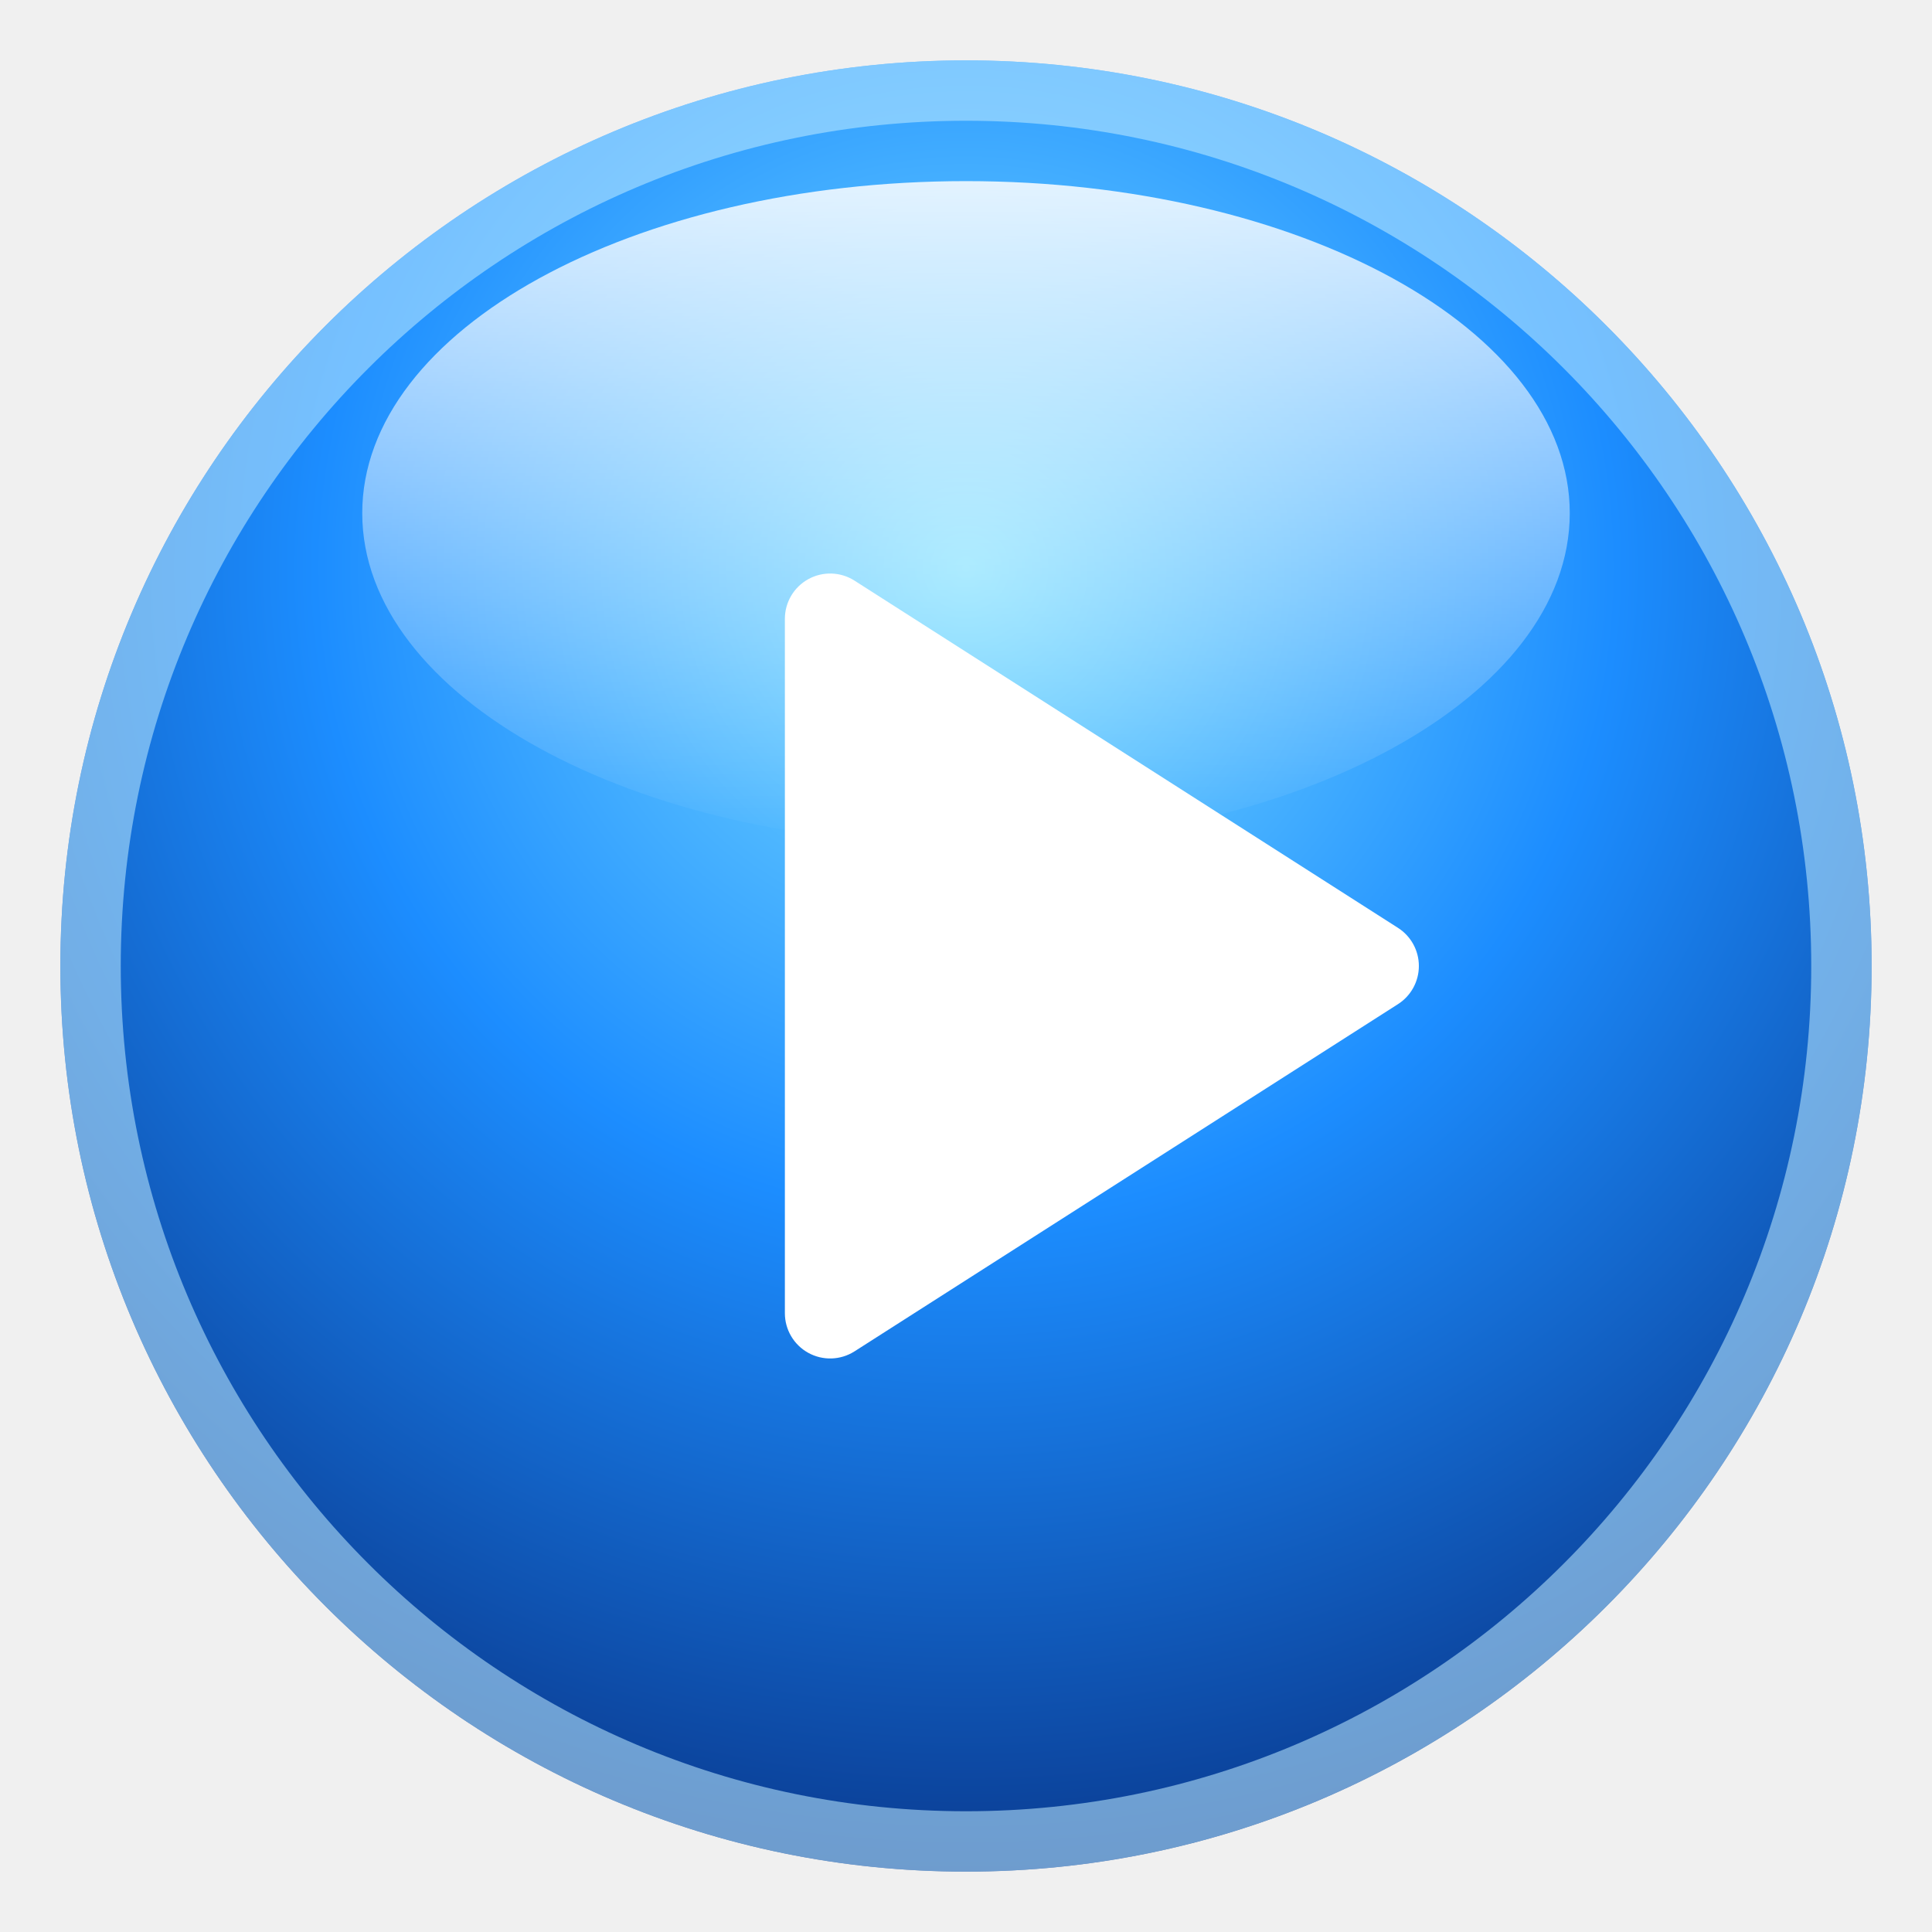
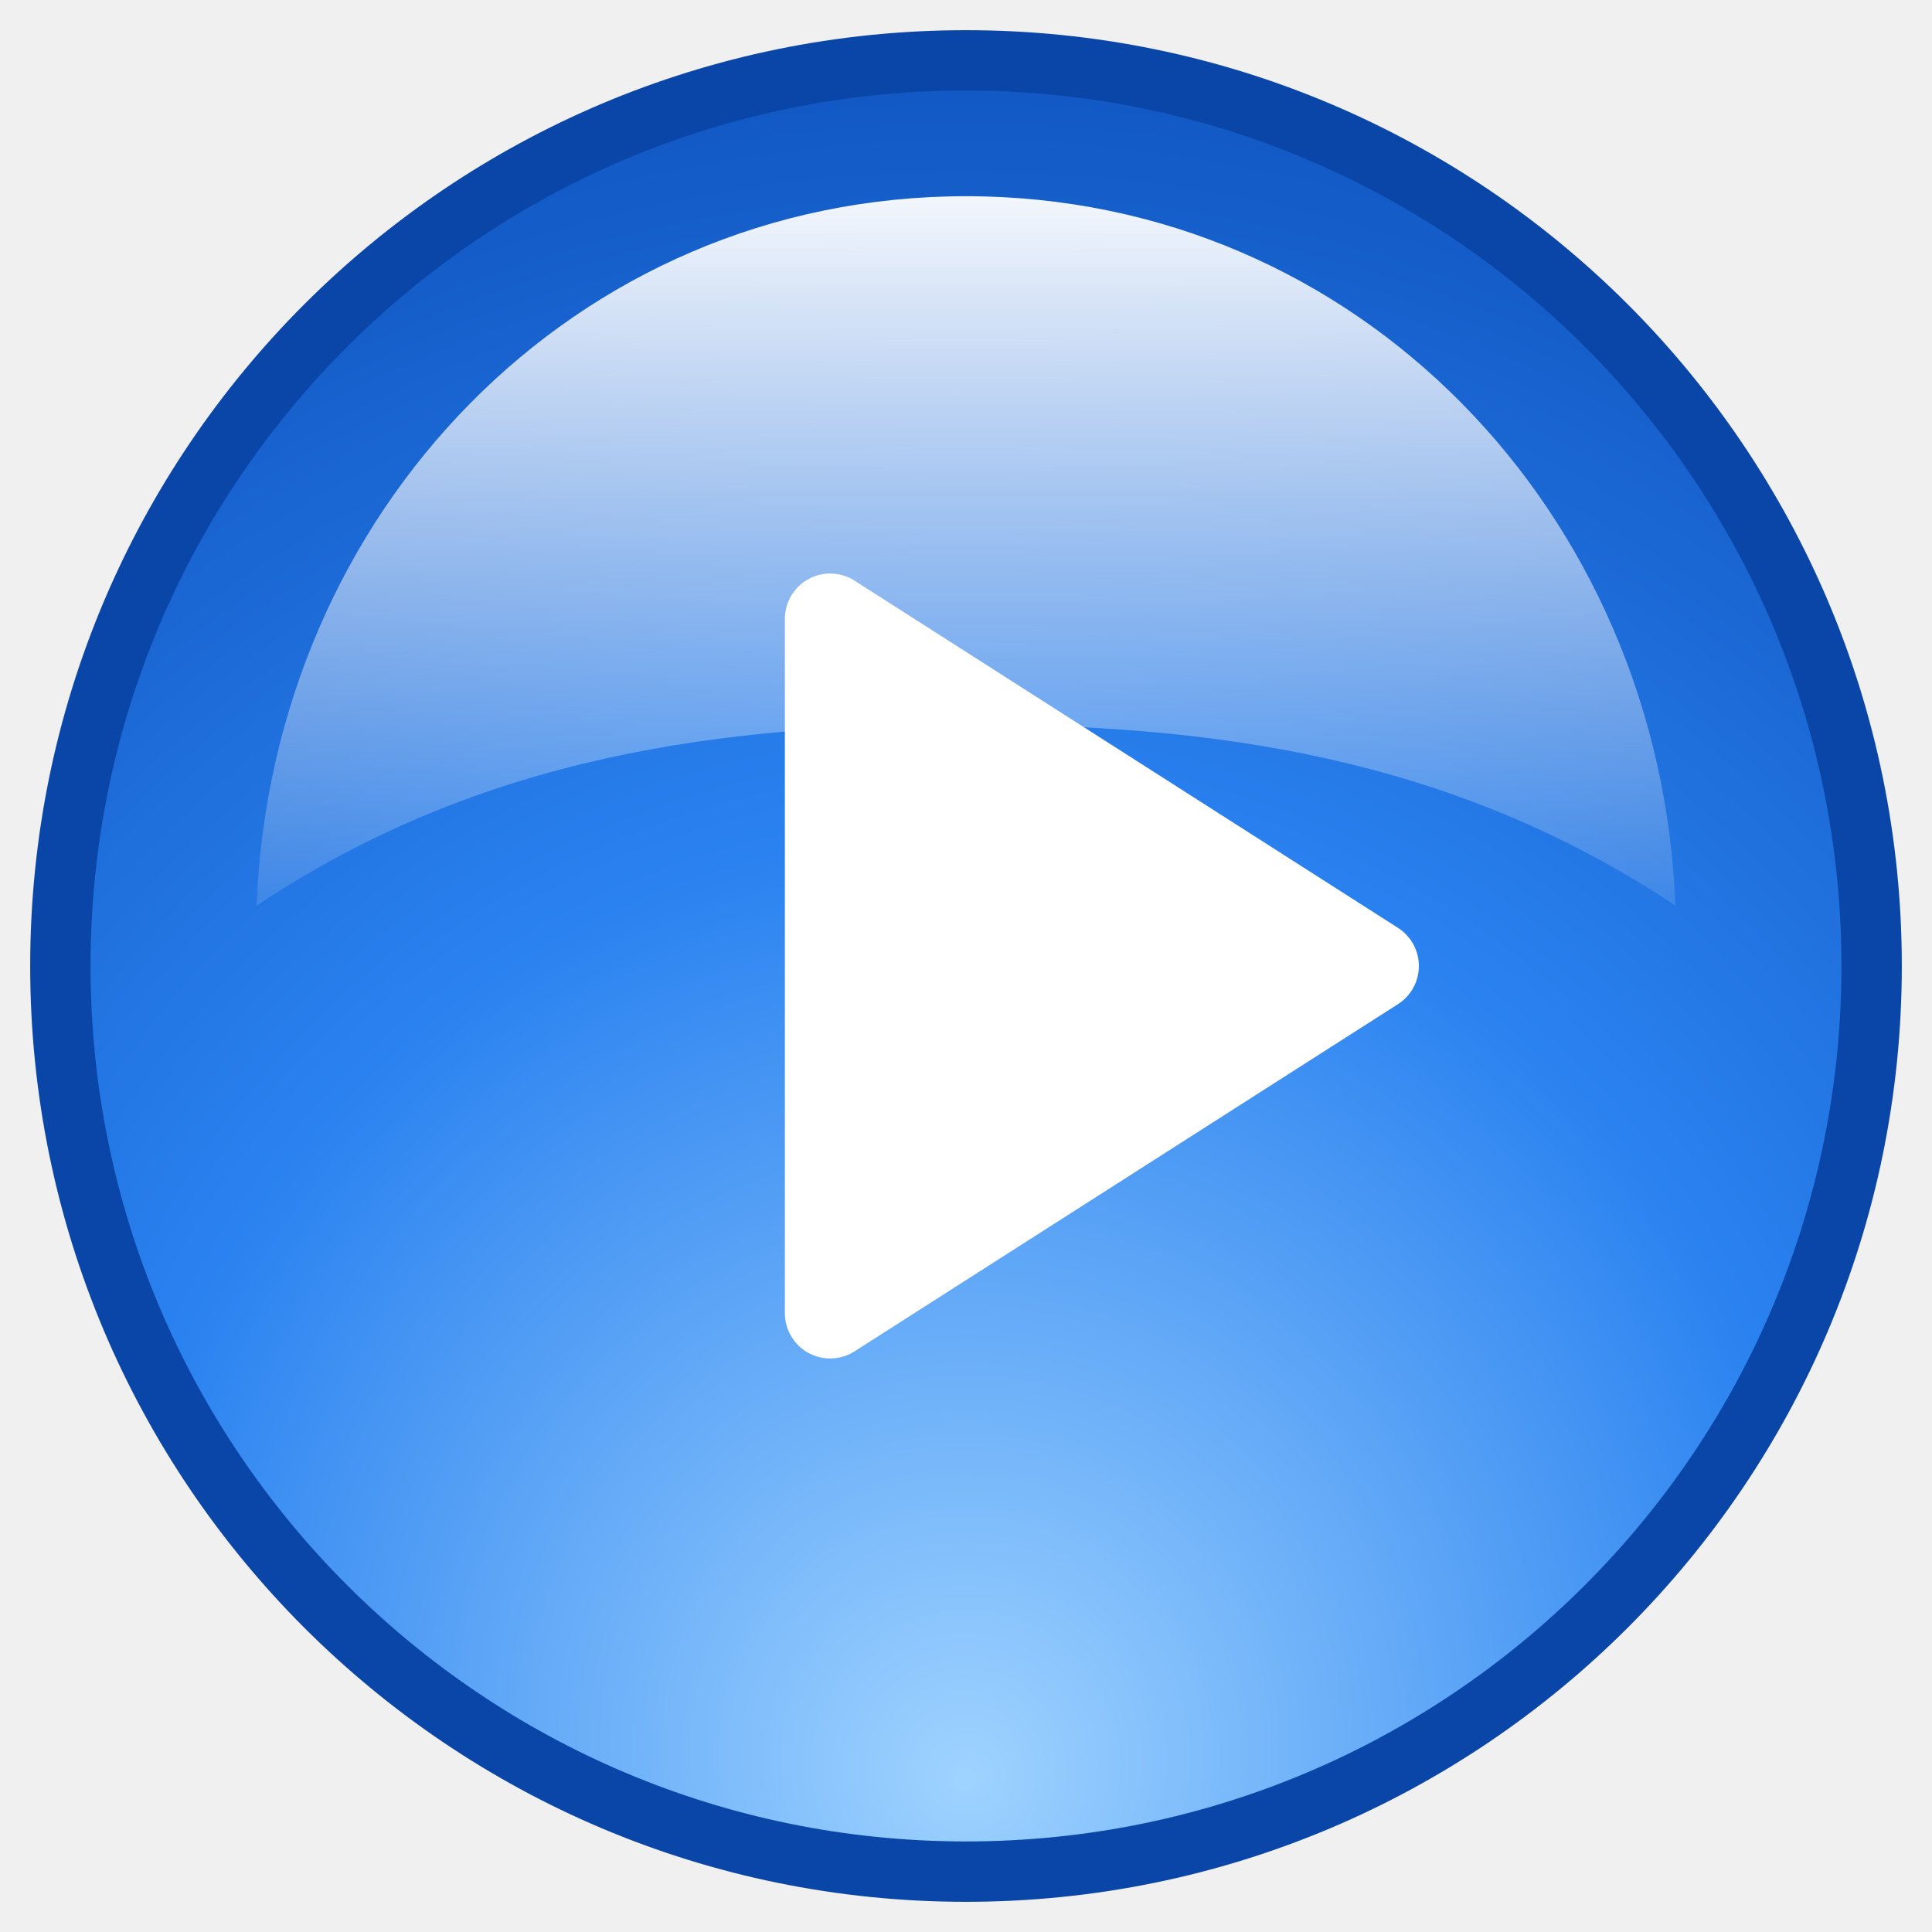
<svg xmlns="http://www.w3.org/2000/svg" viewBox="0 0 64 64">
  <defs>
-     <radialGradient id="b" cx=".5" cy=".28" r=".8">
-       <stop offset="0" stop-color="#7fe0ff" />
-       <stop offset=".45" stop-color="#1c8dff" />
-       <stop offset="1" stop-color="#062a7a" />
+     <radialGradient id="b" cx=".5" cy=".85" r=".95" fx=".5" fy=".95">
+       <stop offset="0" stop-color="#9fd3ff" />
+       <stop offset=".5" stop-color="#2a82f0" />
+       <stop offset="1" stop-color="#0b4db8" />
    </radialGradient>
    <linearGradient id="h" x1="0" y1="0" x2="0" y2="1">
-       <stop offset="0" stop-color="#fff" stop-opacity=".85" />
-       <stop offset="1" stop-color="#fff" stop-opacity="0" />
+       <stop offset="0" stop-color="#fff" stop-opacity=".95" />
+       <stop offset="1" stop-color="#fff" stop-opacity=".12" />
    </linearGradient>
  </defs>
-   <circle cx="32" cy="32" r="30" fill="url(#b)" />
-   <circle cx="32" cy="32" r="29" fill="none" stroke="#bfeaff" stroke-opacity=".55" stroke-width="2" />
-   <ellipse cx="32" cy="17" rx="20" ry="11" fill="url(#h)" />
+   <circle cx="32" cy="32" r="30" fill="url(#b)" stroke="#0a46a8" stroke-width="2" />
+   <path d="M8.5 30C9 17 19 6.5 32 6.5S55 17 55.5 30C48 25 40 24 32 24S16 25 8.5 30z" fill="url(#h)" />
  <path d="M26 20.5v23a1.5 1.5 0 0 0 2.3 1.27l18-11.5a1.5 1.5 0 0 0 0-2.54l-18-11.5A1.5 1.5 0 0 0 26 20.5z" fill="#fff" />
</svg>
